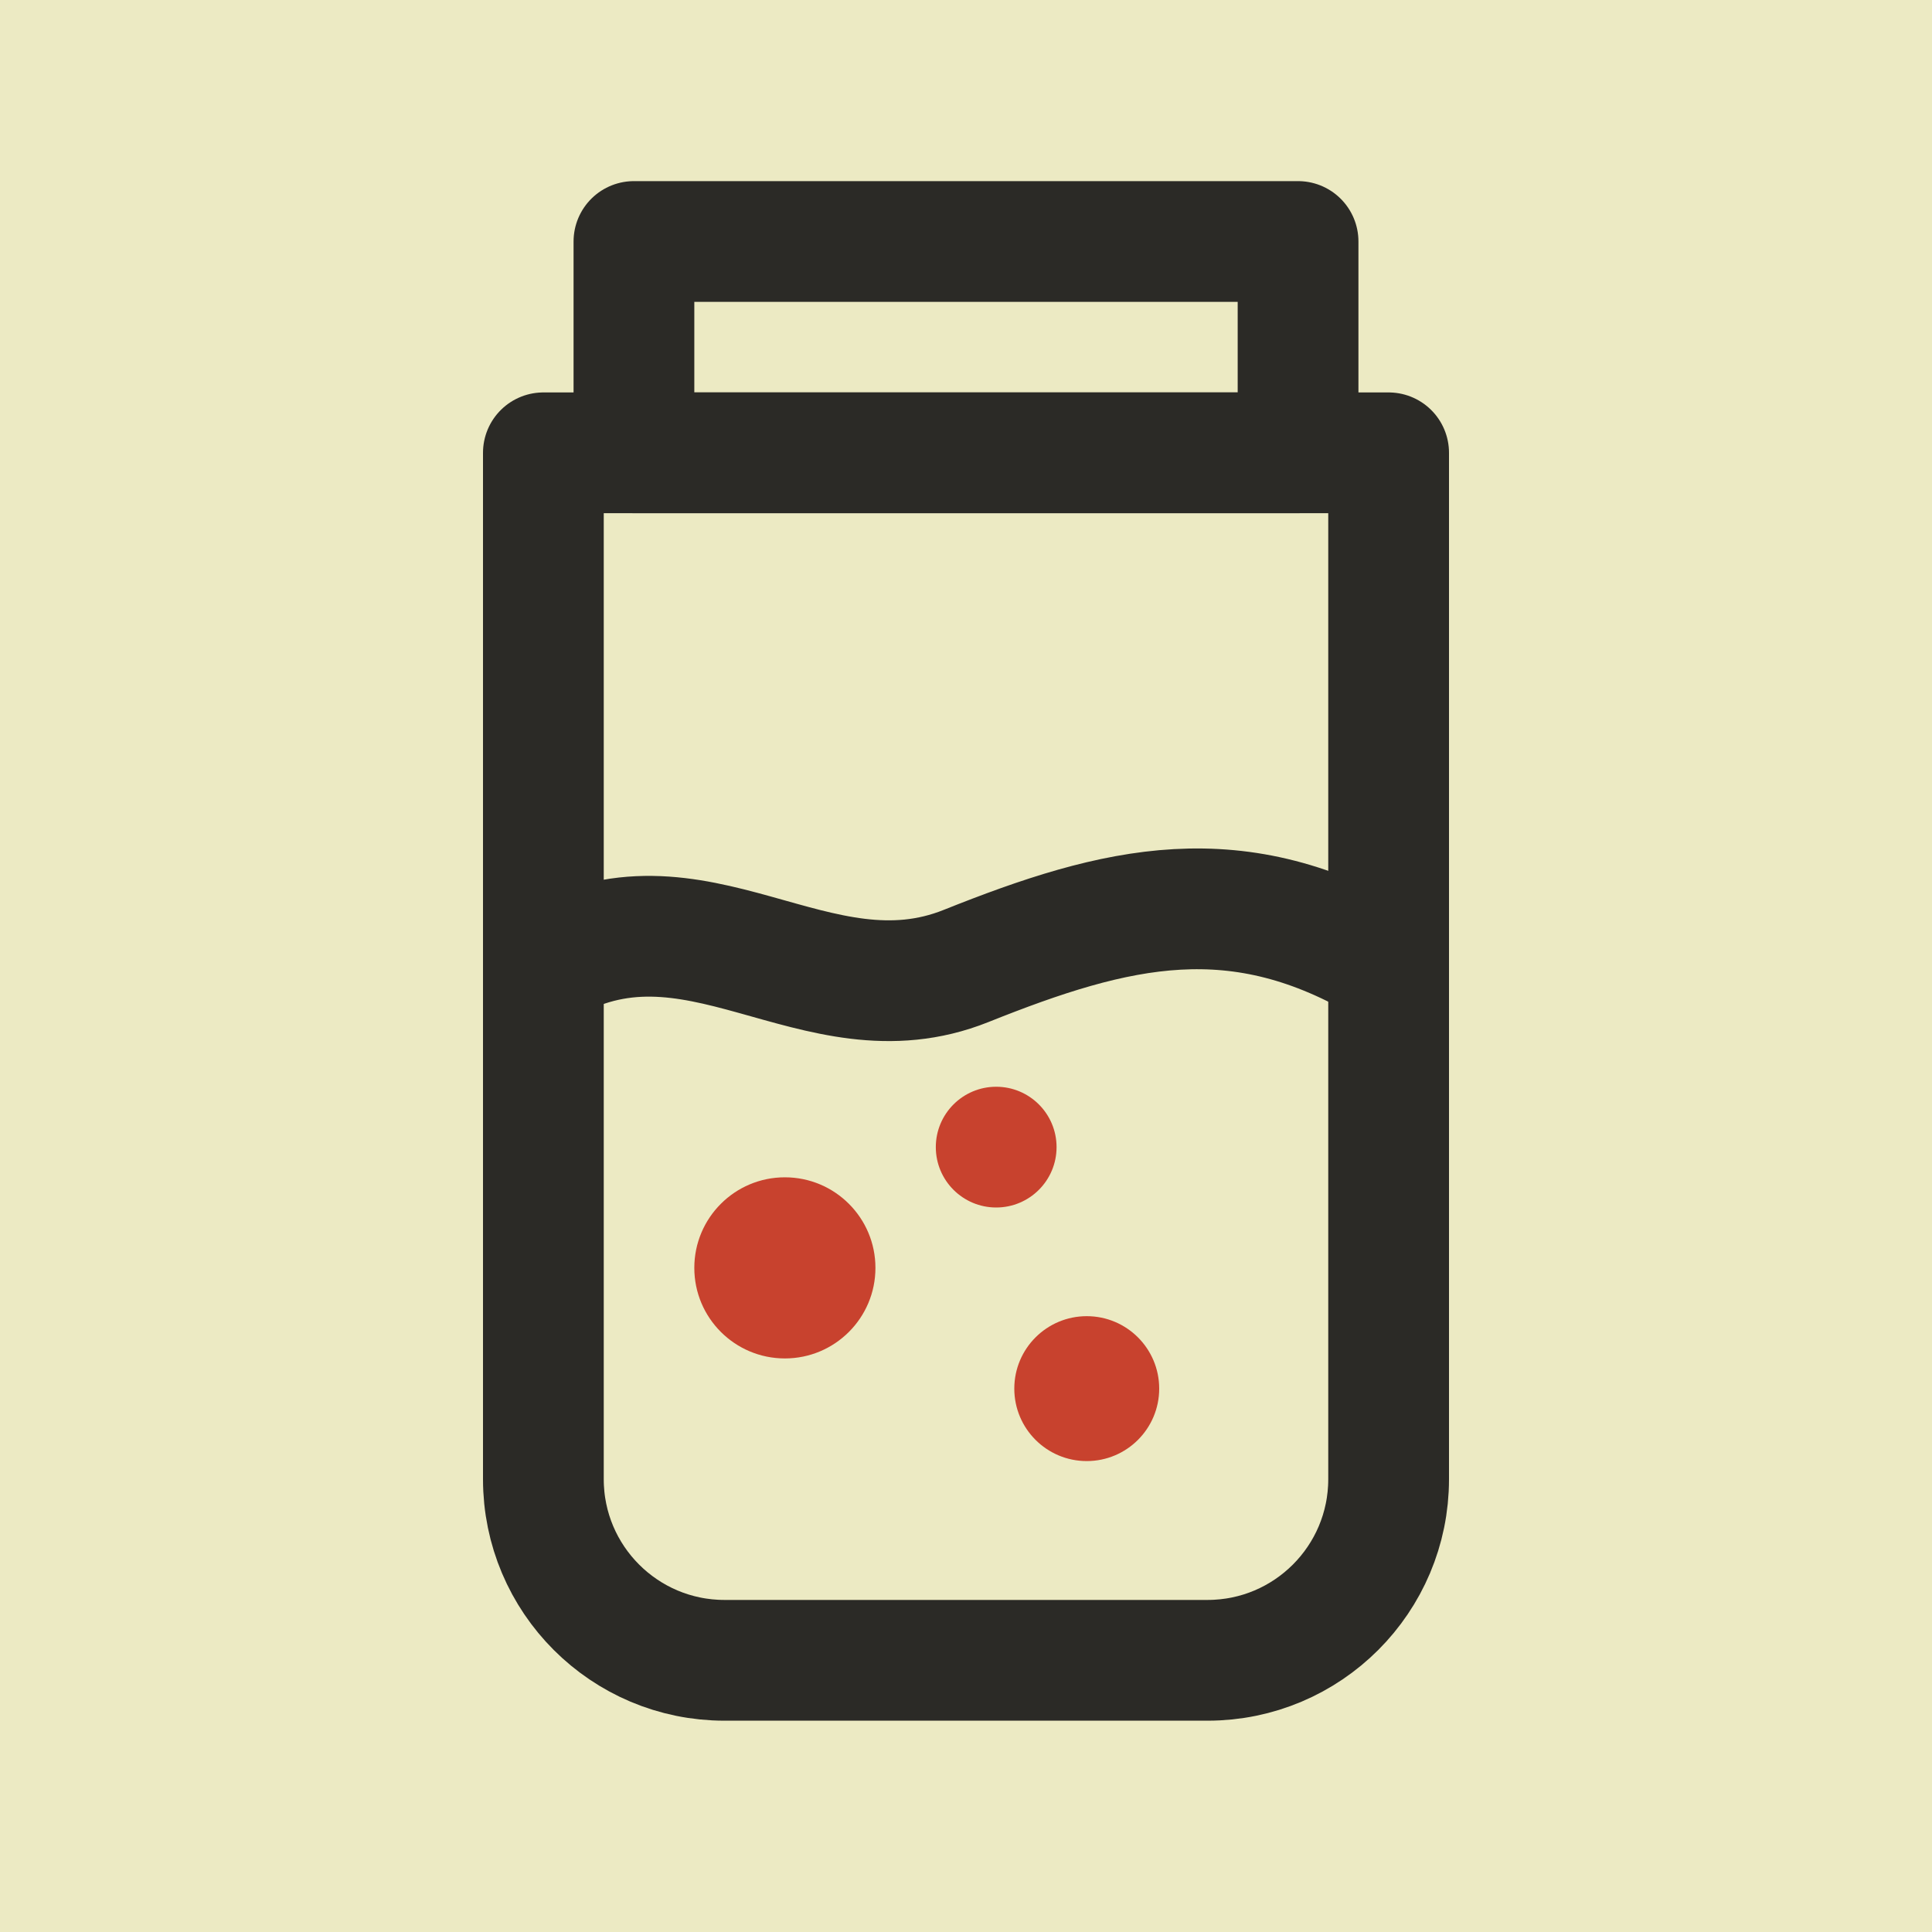
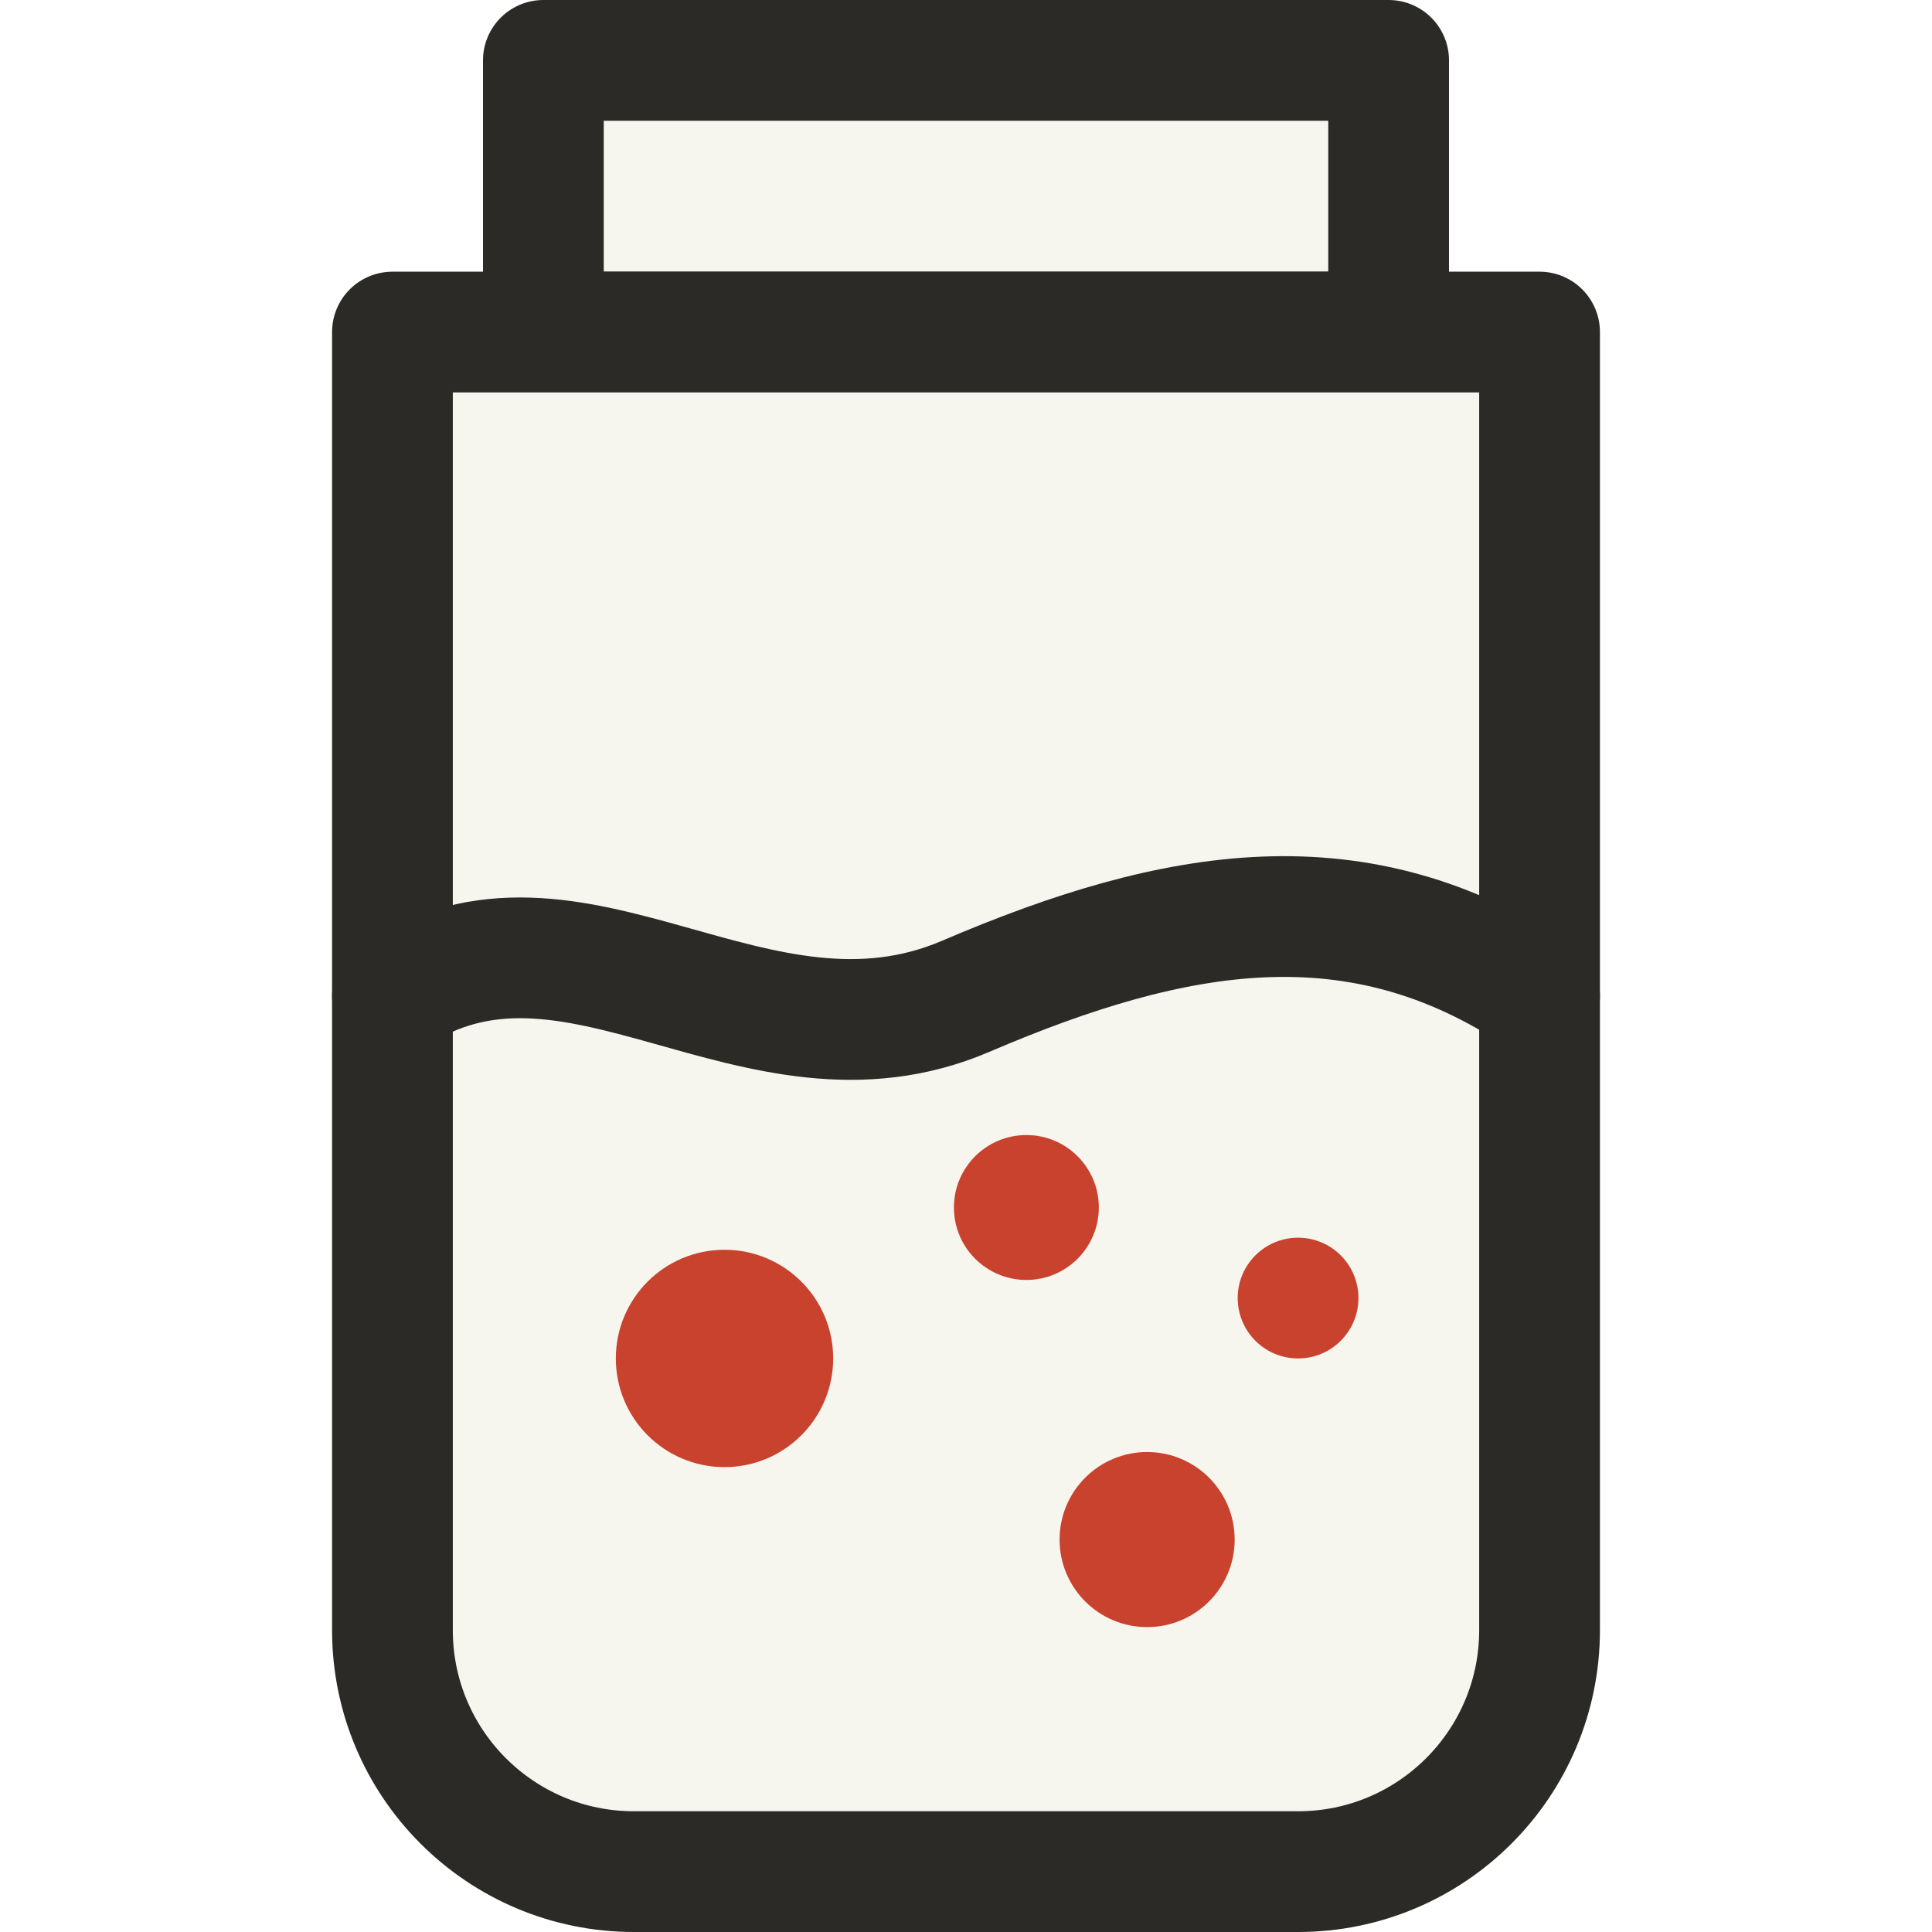
<svg xmlns="http://www.w3.org/2000/svg" viewBox="0 0 64 64">
-   <rect width="64" height="64" fill="#ECEAC3" />
-   <g fill="none" stroke="#2B2A26" stroke-width="4" stroke-linejoin="round" stroke-linecap="round">
-     <rect x="21" y="8" width="22" height="7" />
-     <path d="M18 15h28v34a6 6 0 0 1-6 6H24a6 6 0 0 1-6-6z" />
-     <path d="M18 32c5-3 9 2 14 0s9-3 14 0" />
+   <g stroke="#2B2A26" stroke-width="4" stroke-linejoin="round" stroke-linecap="round">
+     <rect x="18" y="2" width="28" height="9" fill="#F7F6EE" />
+     <path d="M13 11h38v43a8 8 0 0 1-8 8H21a8 8 0 0 1-8-8z" fill="#F7F6EE" />
+     <path d="M13 33c6-4 12 3 19 0s13-4 19 0" fill="none" />
  </g>
  <g fill="#C8422E">
-     <circle cx="26" cy="42" r="3" />
-     <circle cx="36" cy="46" r="2.4" />
-     <circle cx="33" cy="38" r="2" />
+     <circle cx="24" cy="45" r="3.6" />
+     <circle cx="38" cy="51" r="2.9" />
+     <circle cx="34" cy="40" r="2.4" />
+     <circle cx="43" cy="43" r="2" />
  </g>
</svg>
